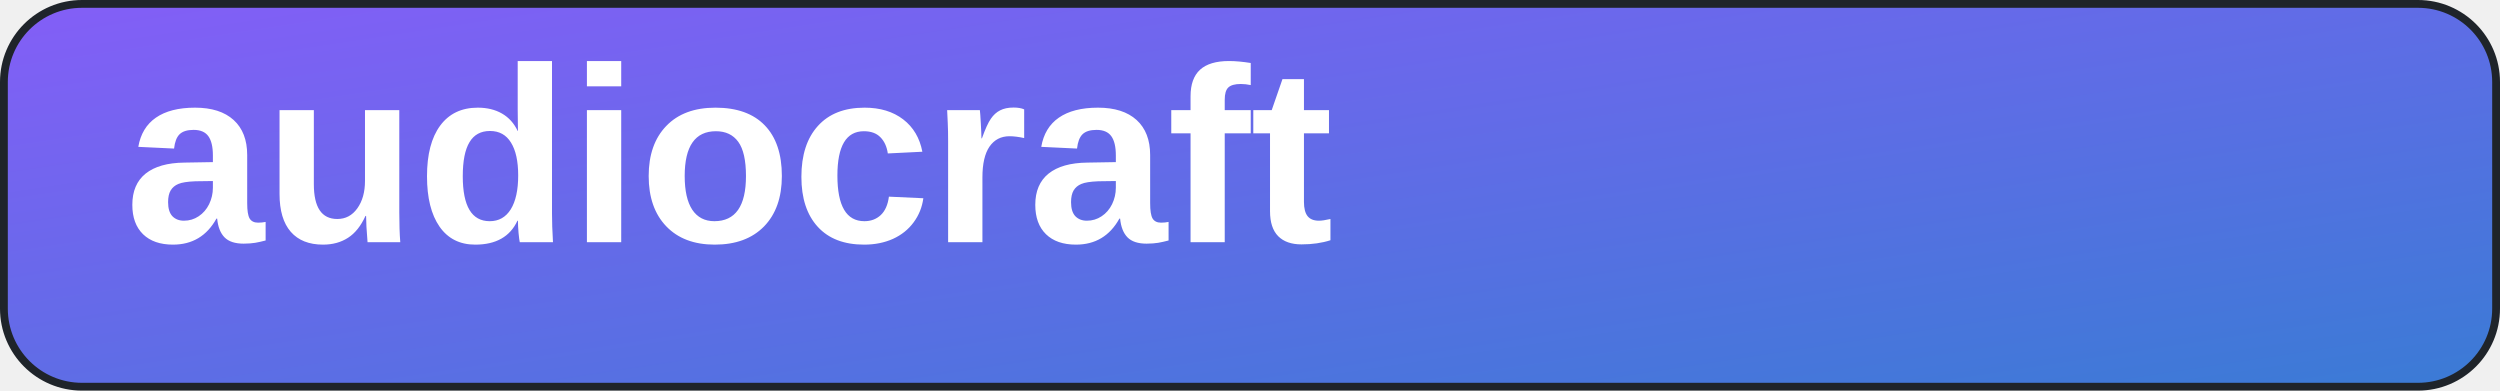
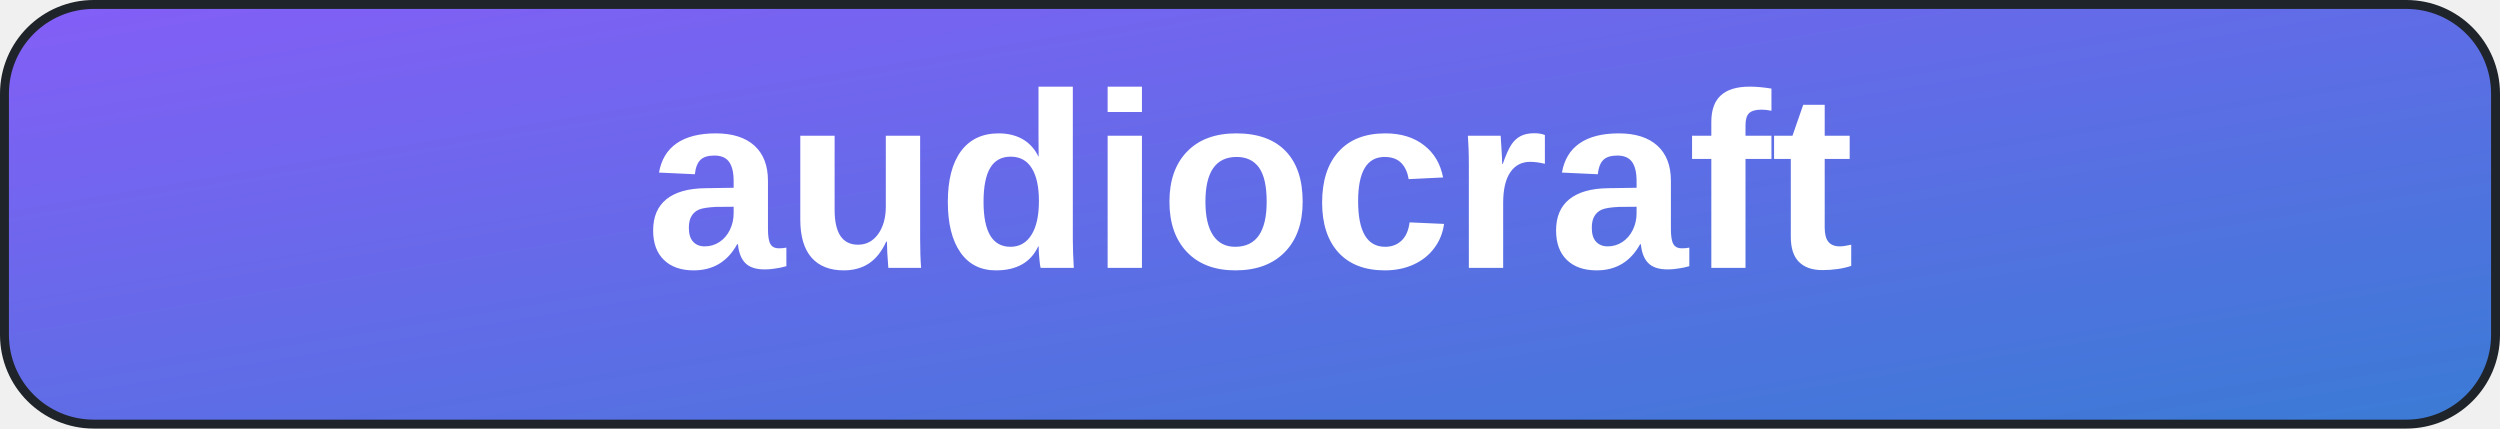
- <svg xmlns="http://www.w3.org/2000/svg" width="320" height="50" viewBox="0 0 320 50" fill="none">
+ <svg xmlns="http://www.w3.org/2000/svg" width="280" height="48" viewBox="0 0 280 48" fill="none">
  <defs>
    <linearGradient id="g" x1="0" y1="0" x2="1" y2="1">
      <stop offset="0%" stop-color="#845ef7" />
      <stop offset="100%" stop-color="#3a7bd5" />
    </linearGradient>
  </defs>
-   <rect x="0.5" y="0.5" width="319" height="49" rx="10" fill="url(#g)" stroke="#1f242a" />
-   <text x="16" y="31.0" font-family="Arial, sans-serif" font-size="32" font-weight="800" fill="#ffffff">audiocraft</text>
+   <rect x="0.5" y="0.5" width="279" height="47" rx="10" fill="url(#g)" stroke="#1f242a" />
+   <text x="140.0" y="30.0" text-anchor="middle" font-family="Arial, sans-serif" font-size="28" font-weight="800" fill="#ffffff">audiocraft</text>
</svg>
